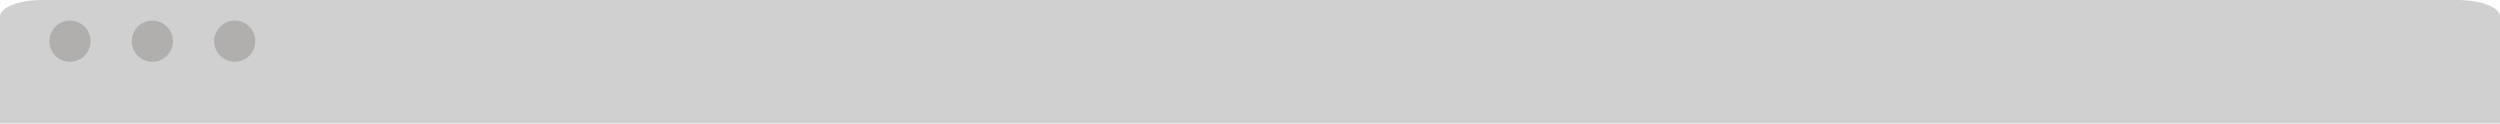
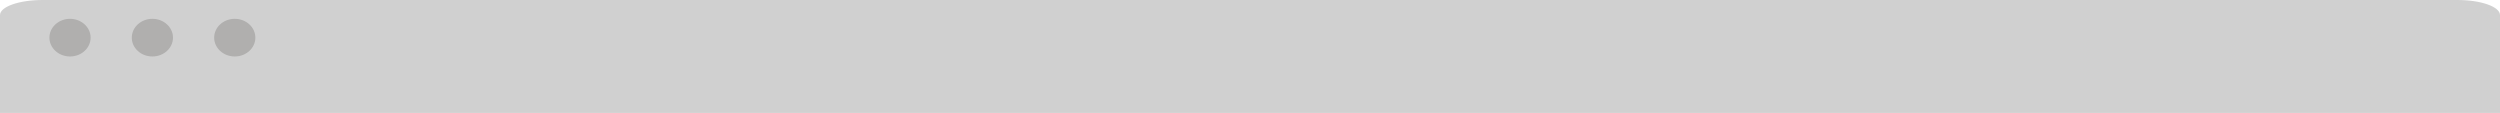
- <svg xmlns="http://www.w3.org/2000/svg" xmlns:xlink="http://www.w3.org/1999/xlink" width="490" height="24.217" viewBox="0 0 100% 38px" id="svg4640" version="1.1">
+ <svg xmlns="http://www.w3.org/2000/svg" xmlns:xlink="http://www.w3.org/1999/xlink" width="536" height="24.217" viewBox="0 0 100% 38px" id="svg4640" version="1.1">
  <defs id="defs4644">
    <path d="M 0,8 C 0,3.58 3.58,0 8.01,0 L 461.99,0 C 466.414,0 470,3.574 470,8 L 470,60 0,60 0,8 Z" id="header-siteweb-h" />
  </defs>
-   <use xlink:href="#header-siteweb-h" id="use4651" style="fill:#d0d0d0;fill-rule:evenodd" x="0" y="0" width="100%" height="100%" transform="scale(1.042553,0.4036244)" />
-   <circle cx="13.723" cy="8.072" id="ellipse4653" style="opacity:0.3;fill:#63605d;fill-rule:evenodd" r="4.036" />
-   <circle cx="29.868" cy="8.072" id="ellipse4655" style="opacity:0.3;fill:#63605d;fill-rule:evenodd" r="4.036" />
-   <circle cx="46.013" cy="8.072" id="ellipse4657" style="opacity:0.3;fill:#63605d;fill-rule:evenodd" r="4.036" />
+   <use xlink:href="#header-siteweb-h" id="use4651" style="fill:#d0d0d0;fill-rule:evenodd" x="0" y="0" width="100%" height="100%" transform="scale(1.140426,0.4036244)" />
+   <ellipse cx="15.012" cy="8.072" id="ellipse4653" style="opacity:0.3;fill:#63605d;fill-rule:evenodd" rx="4.415" ry="4.036" />
+   <ellipse cx="32.672" cy="8.072" id="ellipse4655" style="opacity:0.3;fill:#63605d;fill-rule:evenodd" rx="4.415" ry="4.036" />
+   <ellipse cx="50.333" cy="8.072" id="ellipse4657" style="opacity:0.3;fill:#63605d;fill-rule:evenodd" rx="4.415" ry="4.036" />
</svg>
